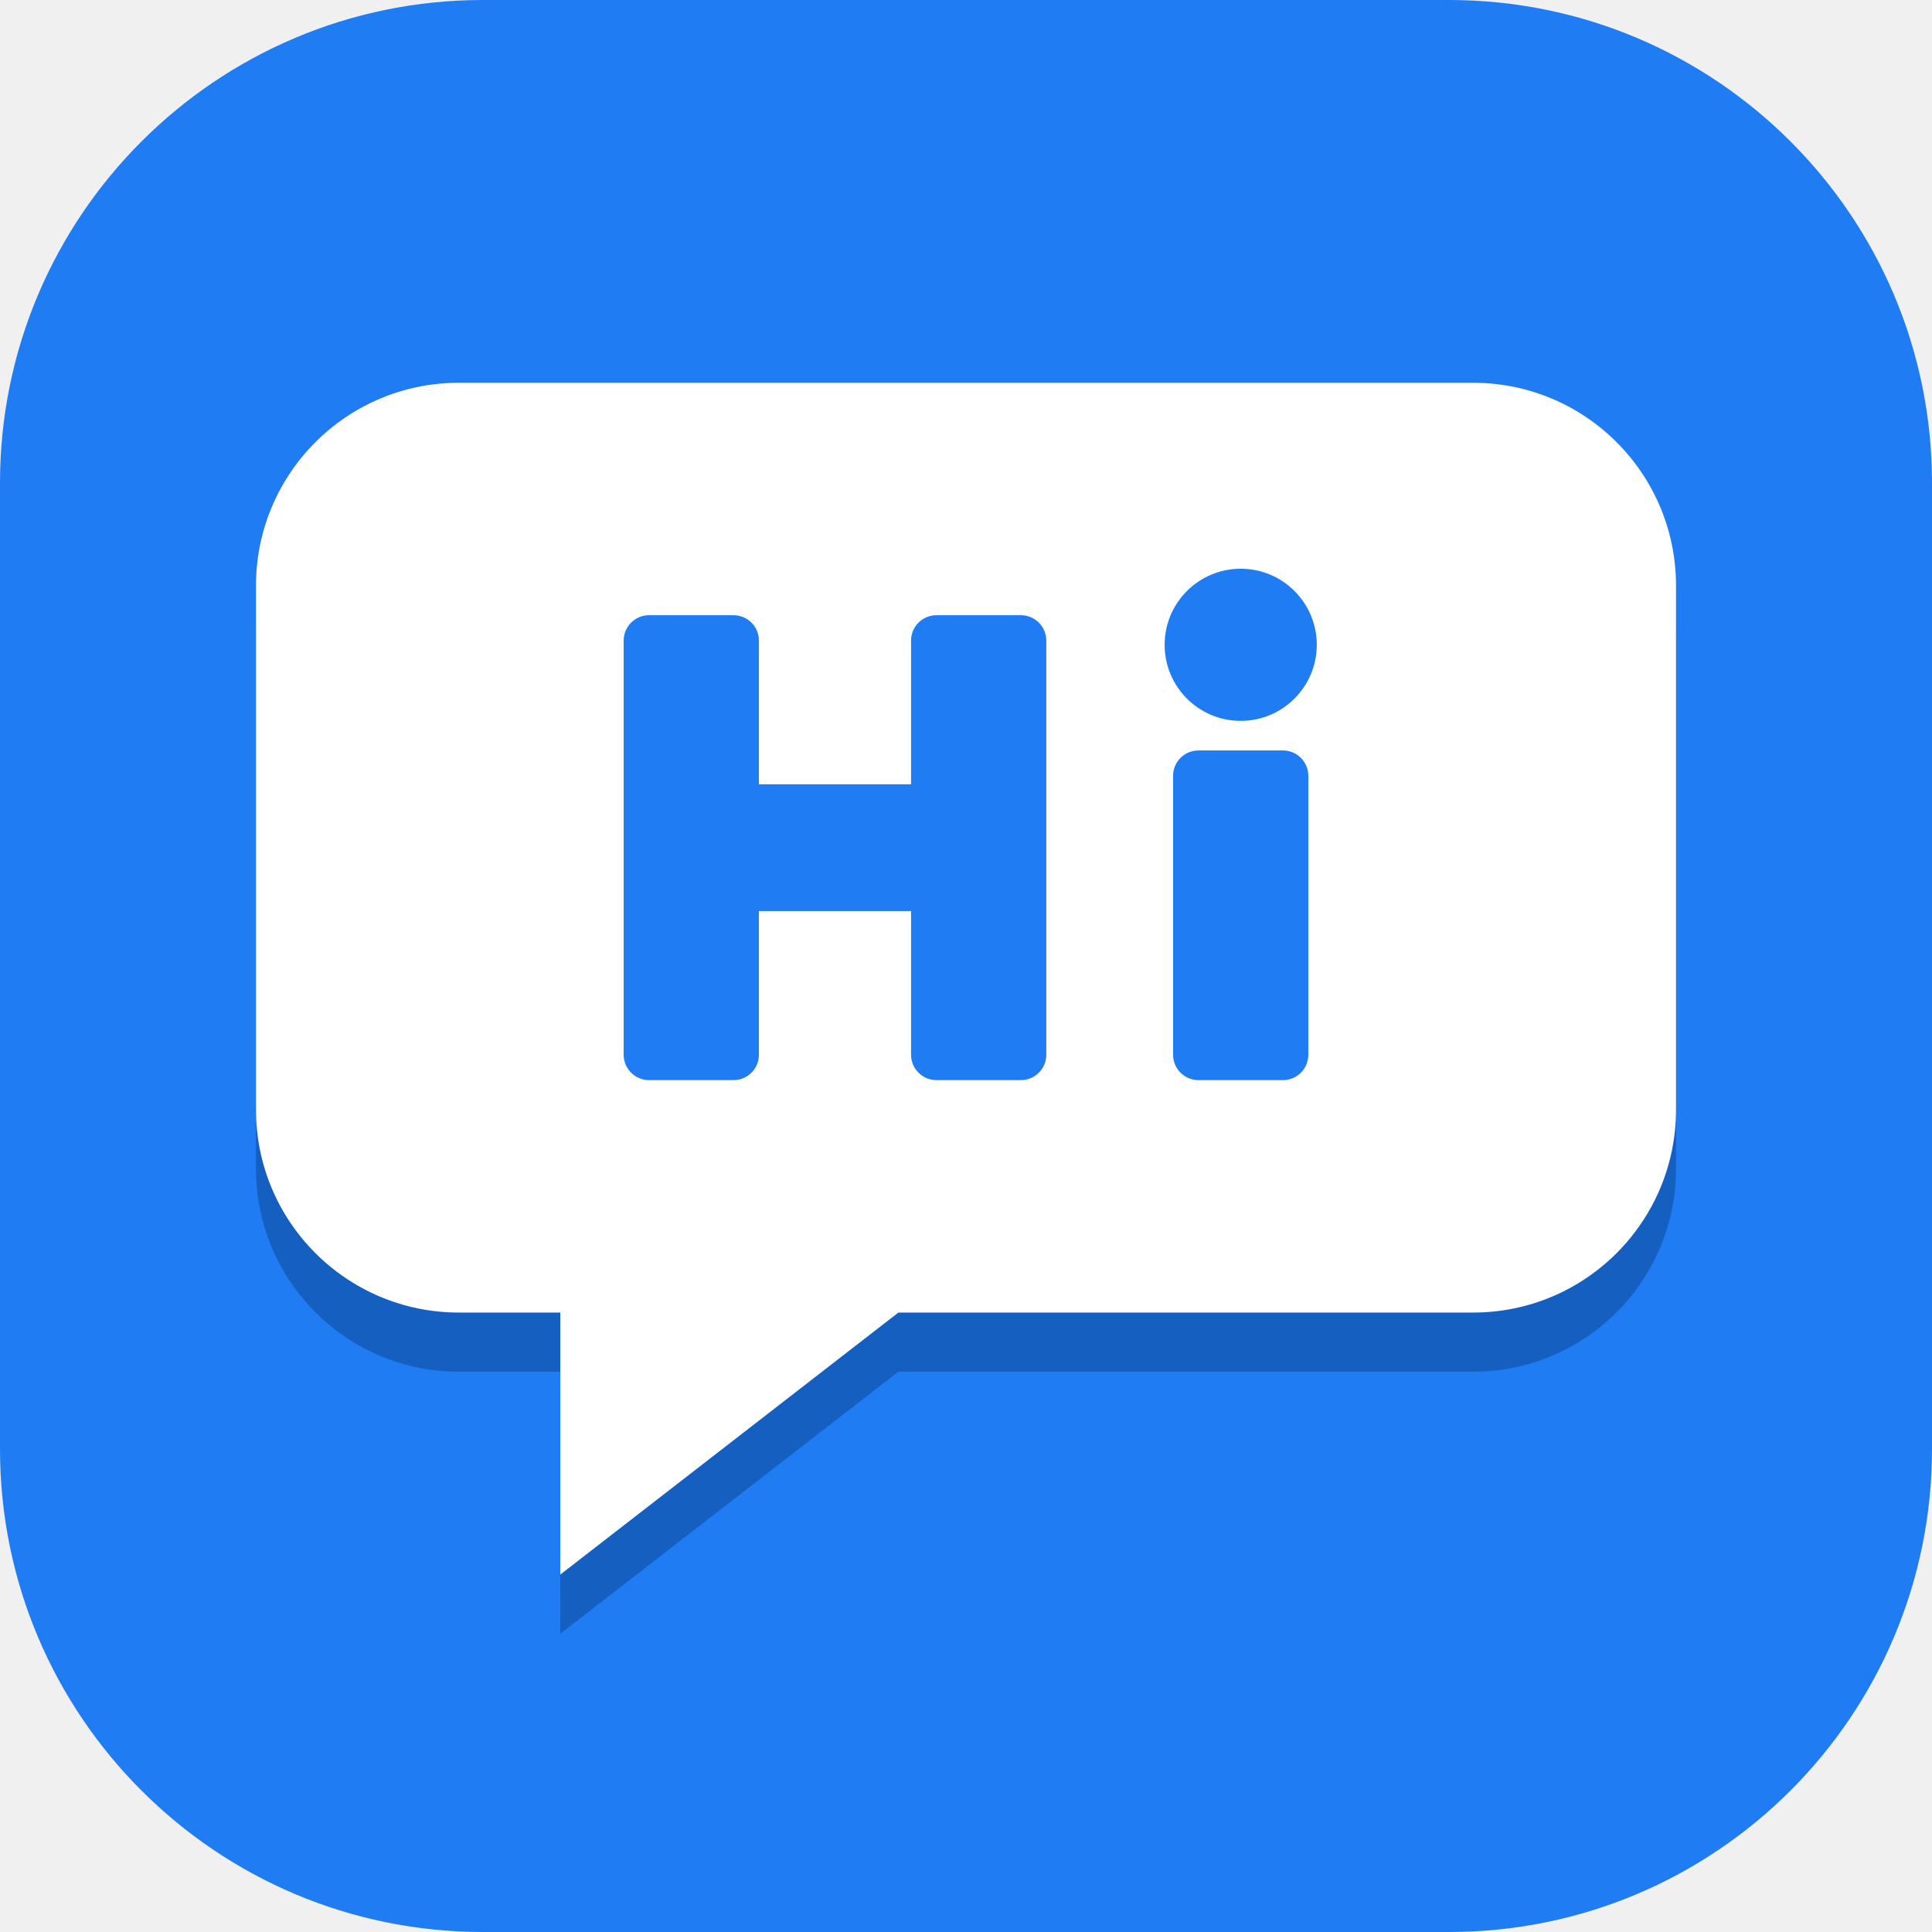
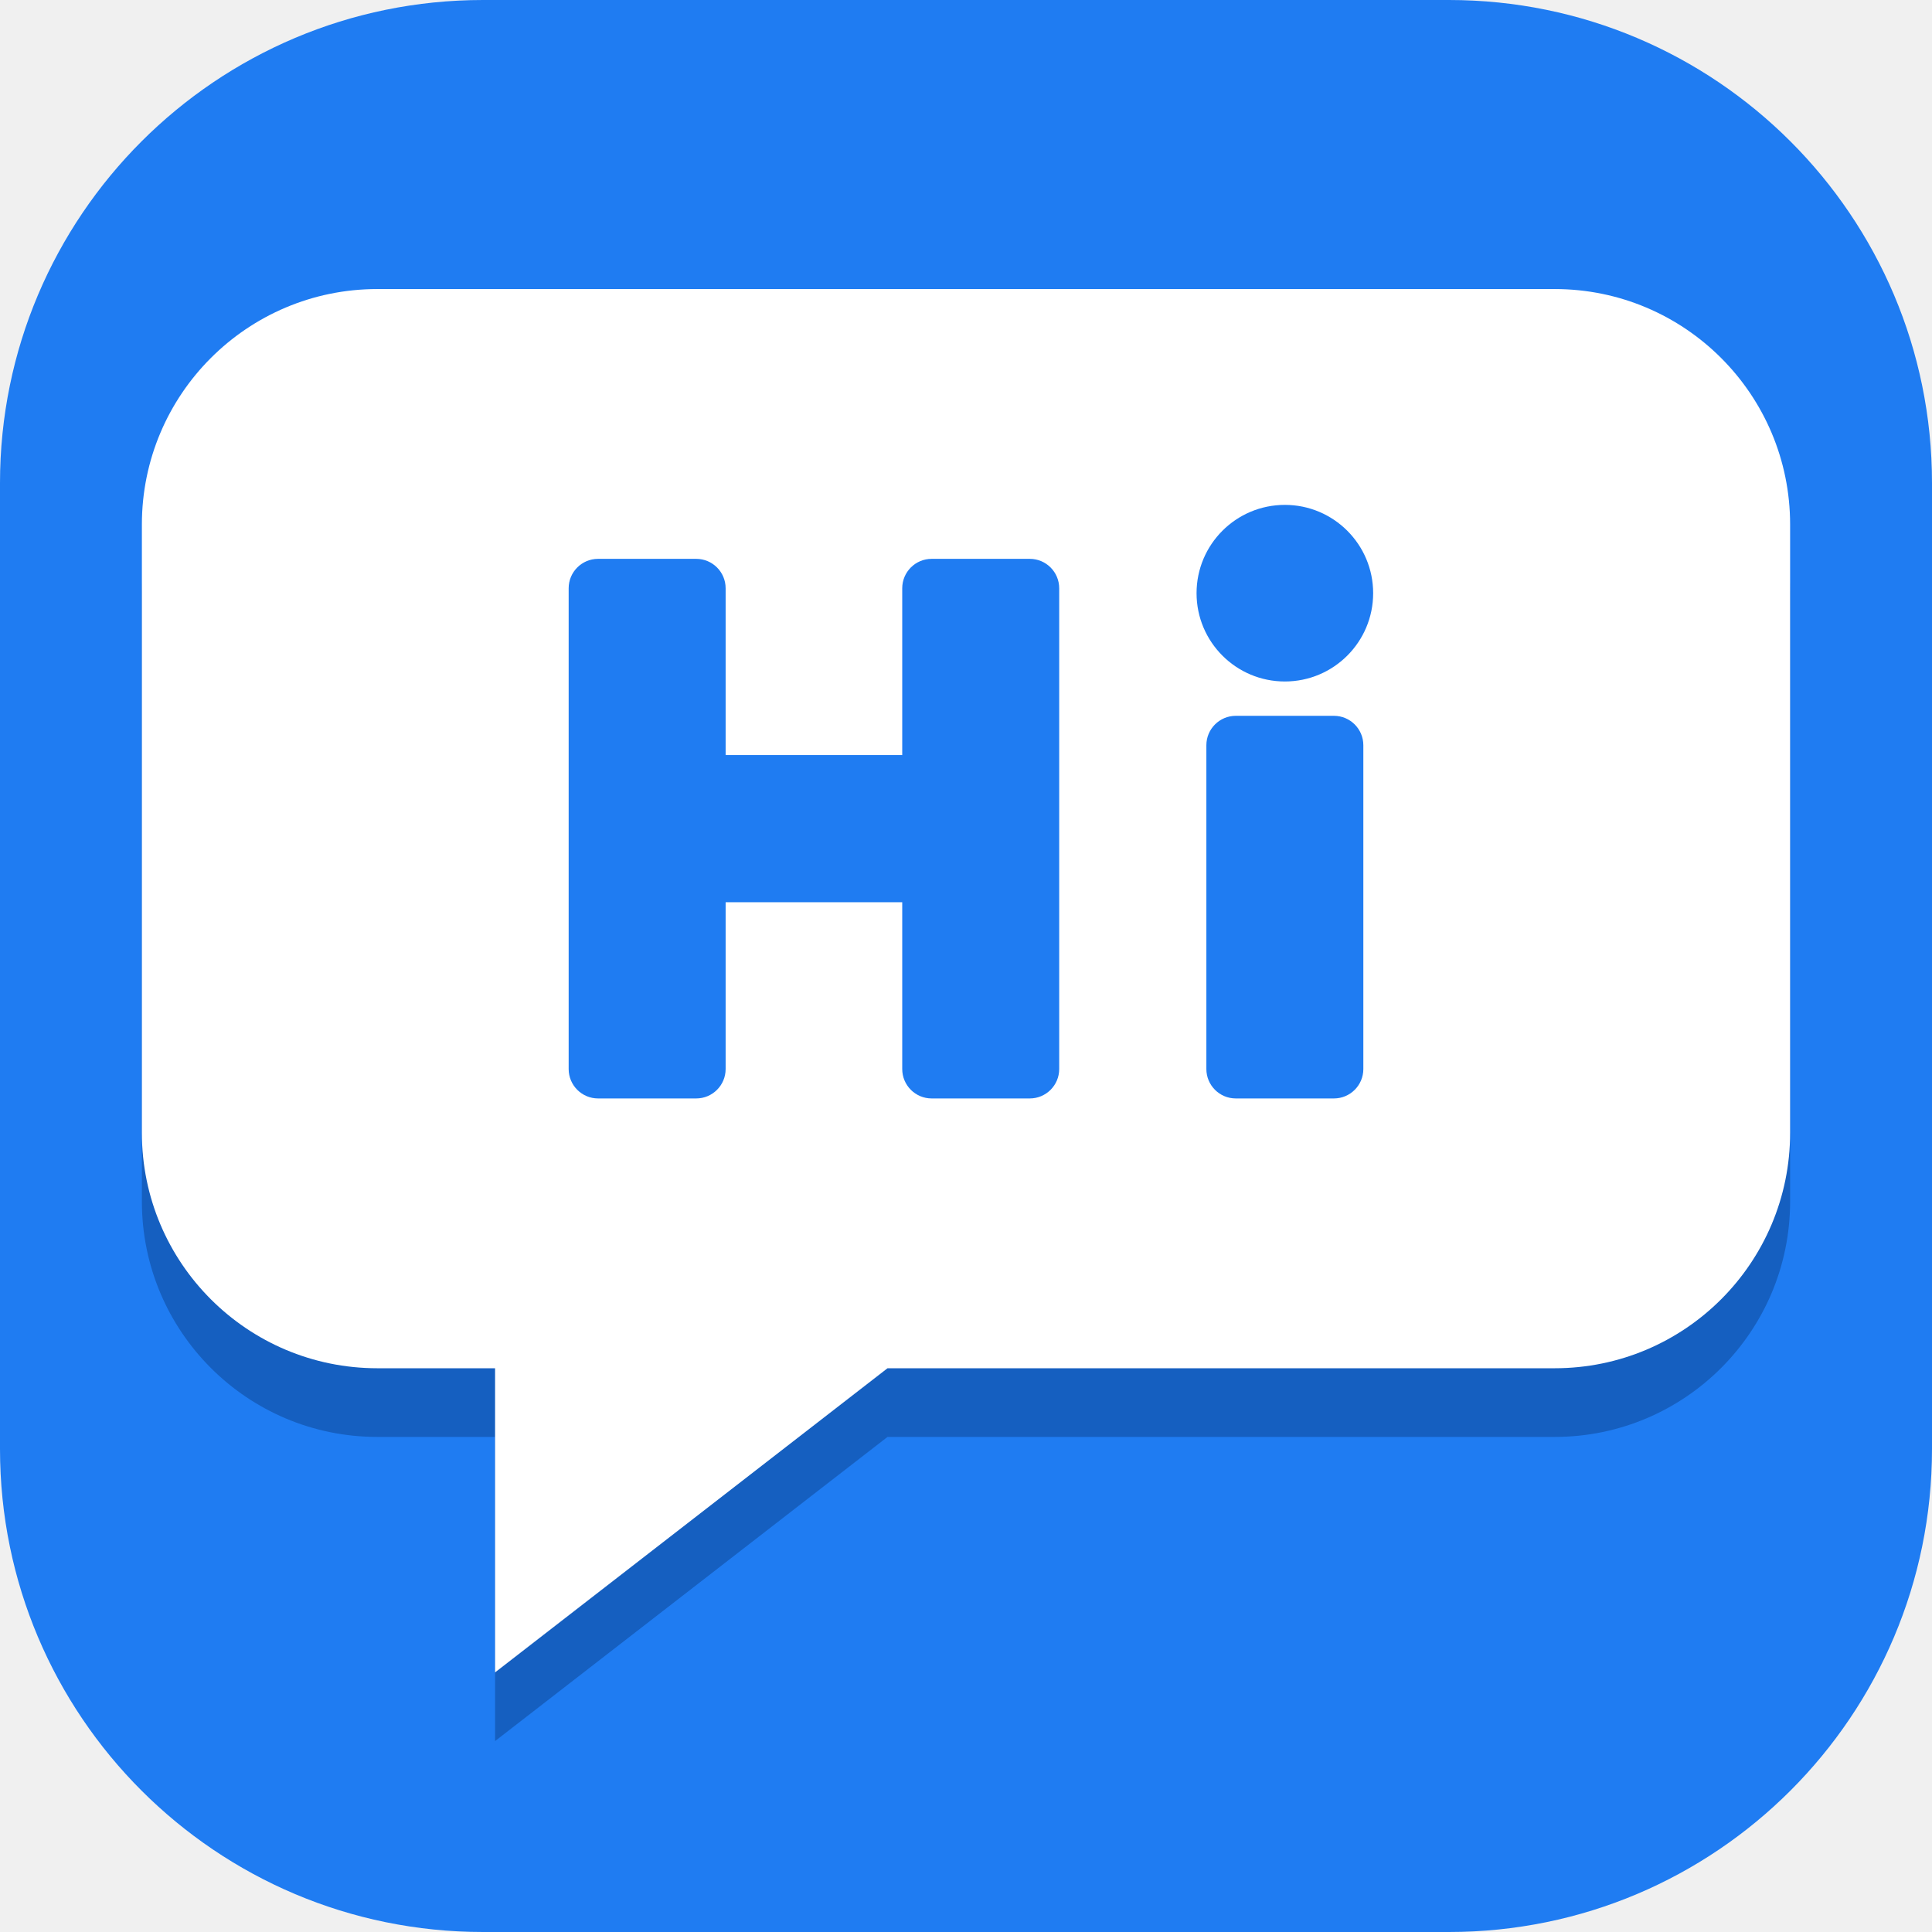
<svg xmlns="http://www.w3.org/2000/svg" viewBox="0 0 512 512">
  <rect width="512" height="512" rx="128" fill="#1f7cf2" />
-   <g transform="translate(256 256) scale(1.12) translate(-256 -258)">
+   <g transform="translate(256 256) scale(1.3) translate(-256 -258)">
    <path d="M136 120h240a48 48 0 0 1 48 48v124a48 48 0 0 1-48 48H240l-80 62v-62h-24a48 48 0 0 1-48-48V168a48 48 0 0 1 48-48z" fill="#155fc0" transform="translate(0 14)" />
    <path d="M136 120h240a48 48 0 0 1 48 48v124a48 48 0 0 1-48 48H240l-80 62v-62h-24a48 48 0 0 1-48-48V168a48 48 0 0 1 48-48z" fill="#fff" />
    <g fill="#1f7cf2">
      <rect x="175" y="175" width="32" height="110" rx="6" />
      <rect x="243" y="175" width="32" height="110" rx="6" />
      <rect x="200" y="215" width="50" height="30" />
      <rect x="305" y="207" width="32" height="78" rx="6" />
      <circle cx="321" cy="182" r="18" />
    </g>
  </g>
</svg>
